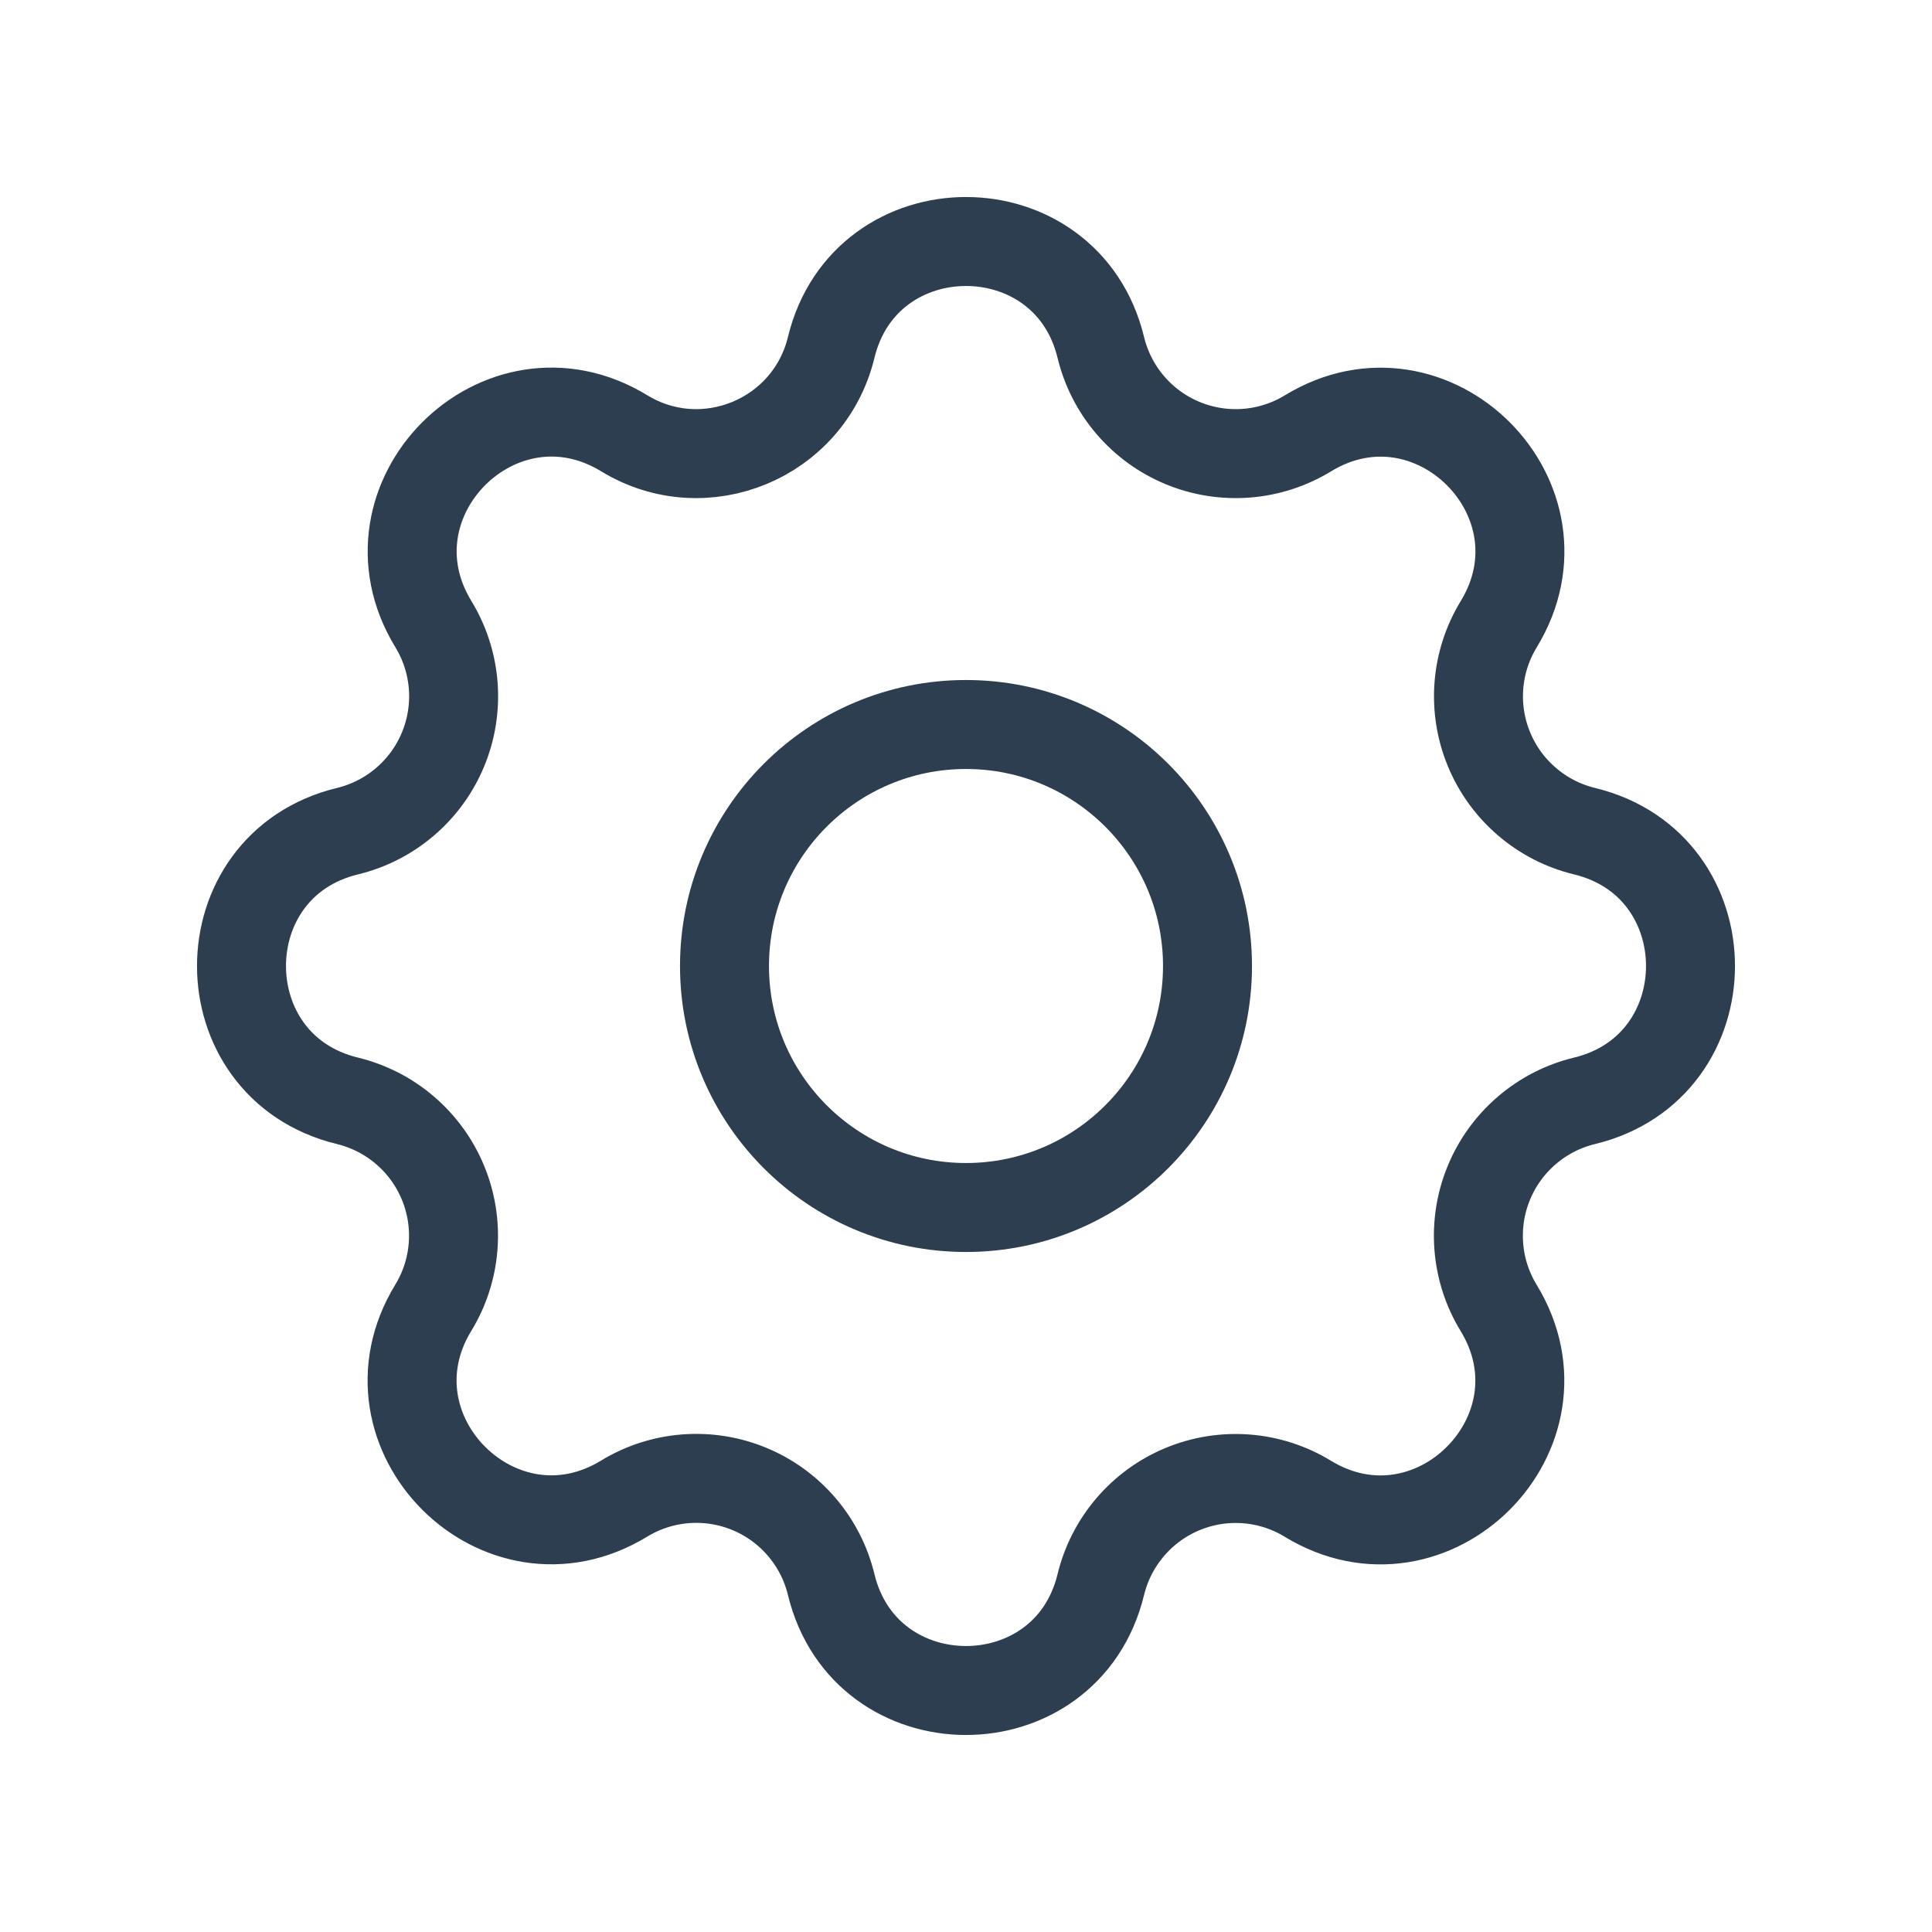
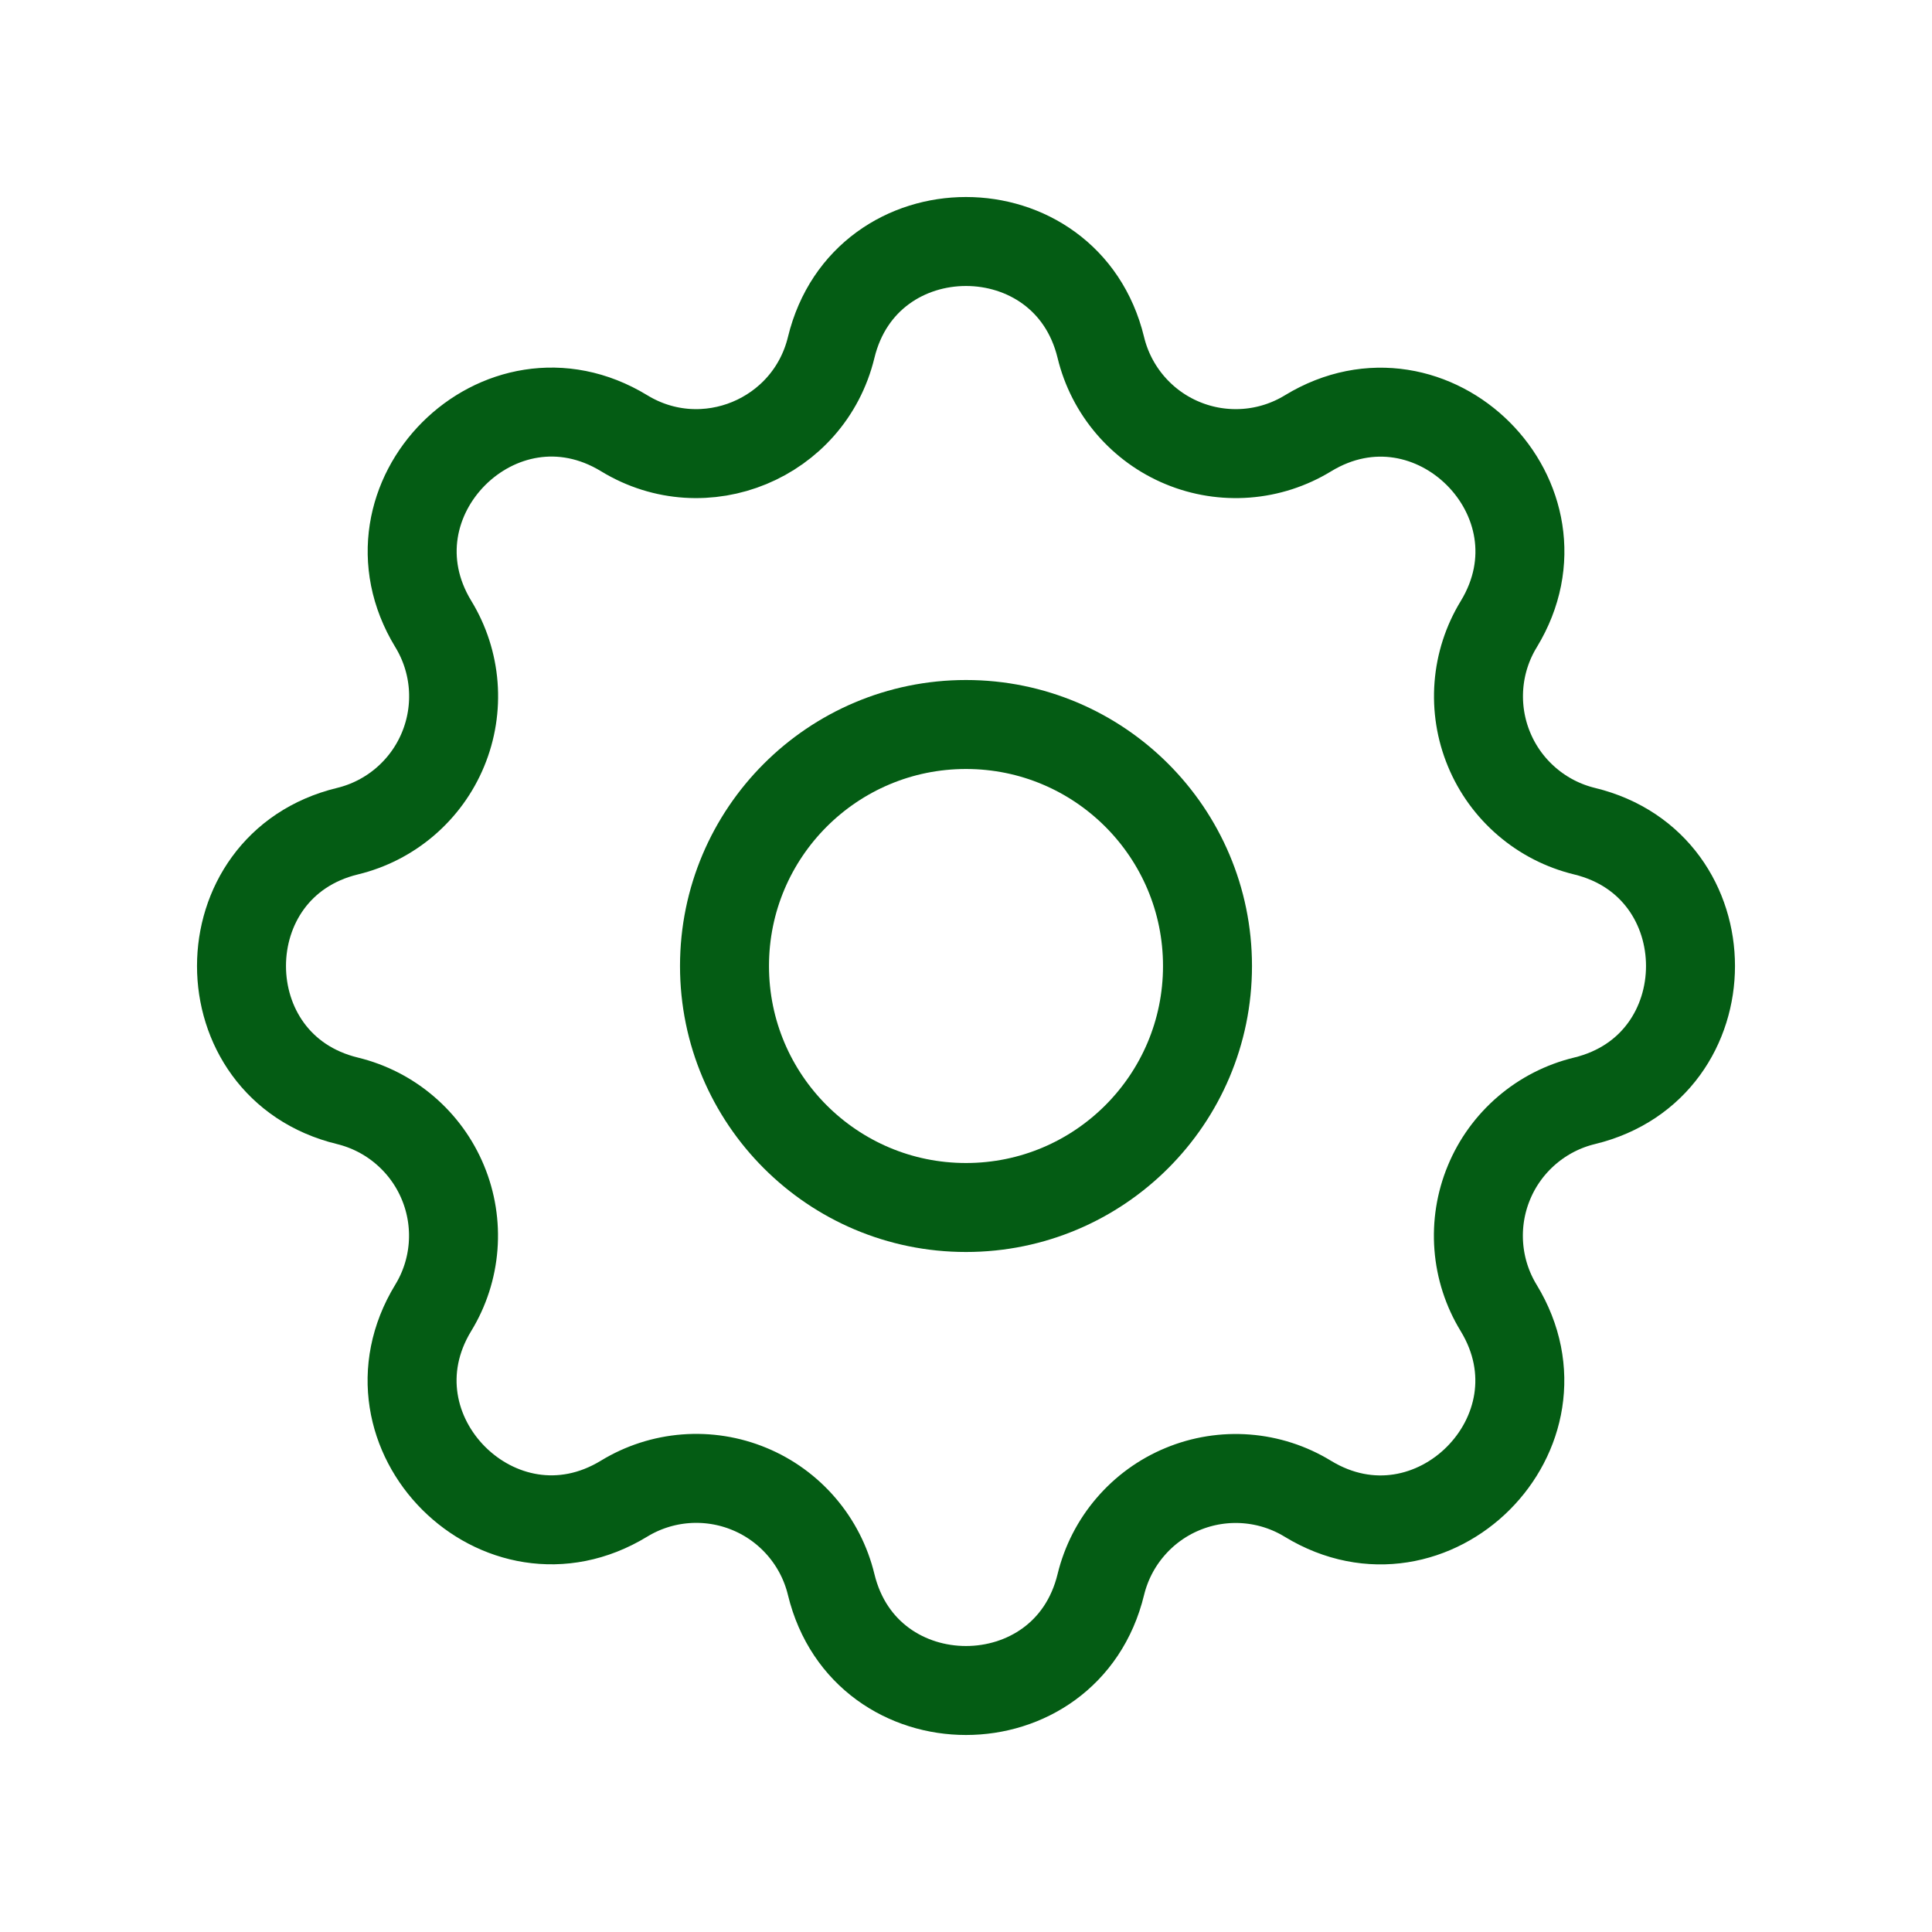
<svg xmlns="http://www.w3.org/2000/svg" width="38" height="38" viewBox="0 0 38 38" fill="none">
-   <path d="M16.348 6.835C17.022 4.055 20.978 4.055 21.652 6.835C21.753 7.253 21.952 7.641 22.231 7.967C22.511 8.294 22.863 8.55 23.26 8.714C23.657 8.879 24.087 8.947 24.516 8.914C24.945 8.881 25.359 8.747 25.726 8.523C28.169 7.035 30.967 9.831 29.479 12.276C29.255 12.642 29.121 13.057 29.088 13.485C29.055 13.913 29.123 14.343 29.288 14.74C29.452 15.137 29.708 15.489 30.034 15.768C30.36 16.048 30.747 16.246 31.165 16.348C33.945 17.022 33.945 20.978 31.165 21.652C30.747 21.753 30.359 21.952 30.033 22.231C29.706 22.511 29.45 22.863 29.286 23.26C29.121 23.657 29.053 24.087 29.086 24.516C29.119 24.945 29.253 25.359 29.477 25.726C30.965 28.169 28.169 30.967 25.724 29.479C25.358 29.255 24.943 29.121 24.515 29.088C24.087 29.055 23.657 29.123 23.26 29.288C22.863 29.452 22.511 29.708 22.232 30.034C21.952 30.36 21.754 30.747 21.652 31.165C20.978 33.945 17.022 33.945 16.348 31.165C16.247 30.747 16.048 30.359 15.769 30.033C15.489 29.706 15.137 29.45 14.74 29.286C14.343 29.121 13.912 29.053 13.484 29.086C13.056 29.119 12.641 29.253 12.274 29.477C9.831 30.965 7.033 28.169 8.521 25.724C8.745 25.358 8.879 24.943 8.912 24.515C8.945 24.087 8.877 23.657 8.712 23.26C8.548 22.863 8.292 22.511 7.966 22.232C7.64 21.952 7.253 21.754 6.835 21.652C4.055 20.978 4.055 17.022 6.835 16.348C7.253 16.247 7.641 16.048 7.967 15.769C8.294 15.489 8.55 15.137 8.714 14.74C8.879 14.343 8.947 13.912 8.914 13.484C8.881 13.056 8.747 12.641 8.523 12.274C7.035 9.831 9.831 7.033 12.276 8.521C13.853 9.484 15.911 8.632 16.348 6.835Z" stroke="#2C3E50" stroke-width="1.75" stroke-linecap="round" stroke-linejoin="round" />
-   <path d="M19 23.75C21.623 23.75 23.75 21.623 23.75 19C23.75 16.377 21.623 14.25 19 14.25C16.377 14.25 14.25 16.377 14.25 19C14.25 21.623 16.377 23.75 19 23.75Z" stroke="#2C3E50" stroke-width="1.75" stroke-linecap="round" stroke-linejoin="round" />
+   <path d="M16.348 6.835C17.022 4.055 20.978 4.055 21.652 6.835C21.753 7.253 21.952 7.641 22.231 7.967C22.511 8.294 22.863 8.55 23.26 8.714C23.657 8.879 24.087 8.947 24.516 8.914C24.945 8.881 25.359 8.747 25.726 8.523C28.169 7.035 30.967 9.831 29.479 12.276C29.255 12.642 29.121 13.057 29.088 13.485C29.055 13.913 29.123 14.343 29.288 14.74C29.452 15.137 29.708 15.489 30.034 15.768C30.36 16.048 30.747 16.246 31.165 16.348C33.945 17.022 33.945 20.978 31.165 21.652C30.747 21.753 30.359 21.952 30.033 22.231C29.706 22.511 29.45 22.863 29.286 23.26C29.121 23.657 29.053 24.087 29.086 24.516C29.119 24.945 29.253 25.359 29.477 25.726C30.965 28.169 28.169 30.967 25.724 29.479C25.358 29.255 24.943 29.121 24.515 29.088C24.087 29.055 23.657 29.123 23.26 29.288C22.863 29.452 22.511 29.708 22.232 30.034C21.952 30.36 21.754 30.747 21.652 31.165C20.978 33.945 17.022 33.945 16.348 31.165C16.247 30.747 16.048 30.359 15.769 30.033C15.489 29.706 15.137 29.45 14.74 29.286C14.343 29.121 13.912 29.053 13.484 29.086C13.056 29.119 12.641 29.253 12.274 29.477C9.831 30.965 7.033 28.169 8.521 25.724C8.745 25.358 8.879 24.943 8.912 24.515C8.945 24.087 8.877 23.657 8.712 23.26C8.548 22.863 8.292 22.511 7.966 22.232C7.64 21.952 7.253 21.754 6.835 21.652C4.055 20.978 4.055 17.022 6.835 16.348C7.253 16.247 7.641 16.048 7.967 15.769C8.294 15.489 8.55 15.137 8.714 14.74C8.879 14.343 8.947 13.912 8.914 13.484C8.881 13.056 8.747 12.641 8.523 12.274C7.035 9.831 9.831 7.033 12.276 8.521C13.853 9.484 15.911 8.632 16.348 6.835Z" stroke="#045C14" stroke-width="1.75" stroke-linecap="round" stroke-linejoin="round" />
+   <path d="M19 23.75C21.623 23.75 23.75 21.623 23.75 19C23.75 16.377 21.623 14.25 19 14.25C16.377 14.25 14.25 16.377 14.25 19C14.25 21.623 16.377 23.75 19 23.75Z" stroke="#045C14" stroke-width="1.75" stroke-linecap="round" stroke-linejoin="round" />
</svg>
